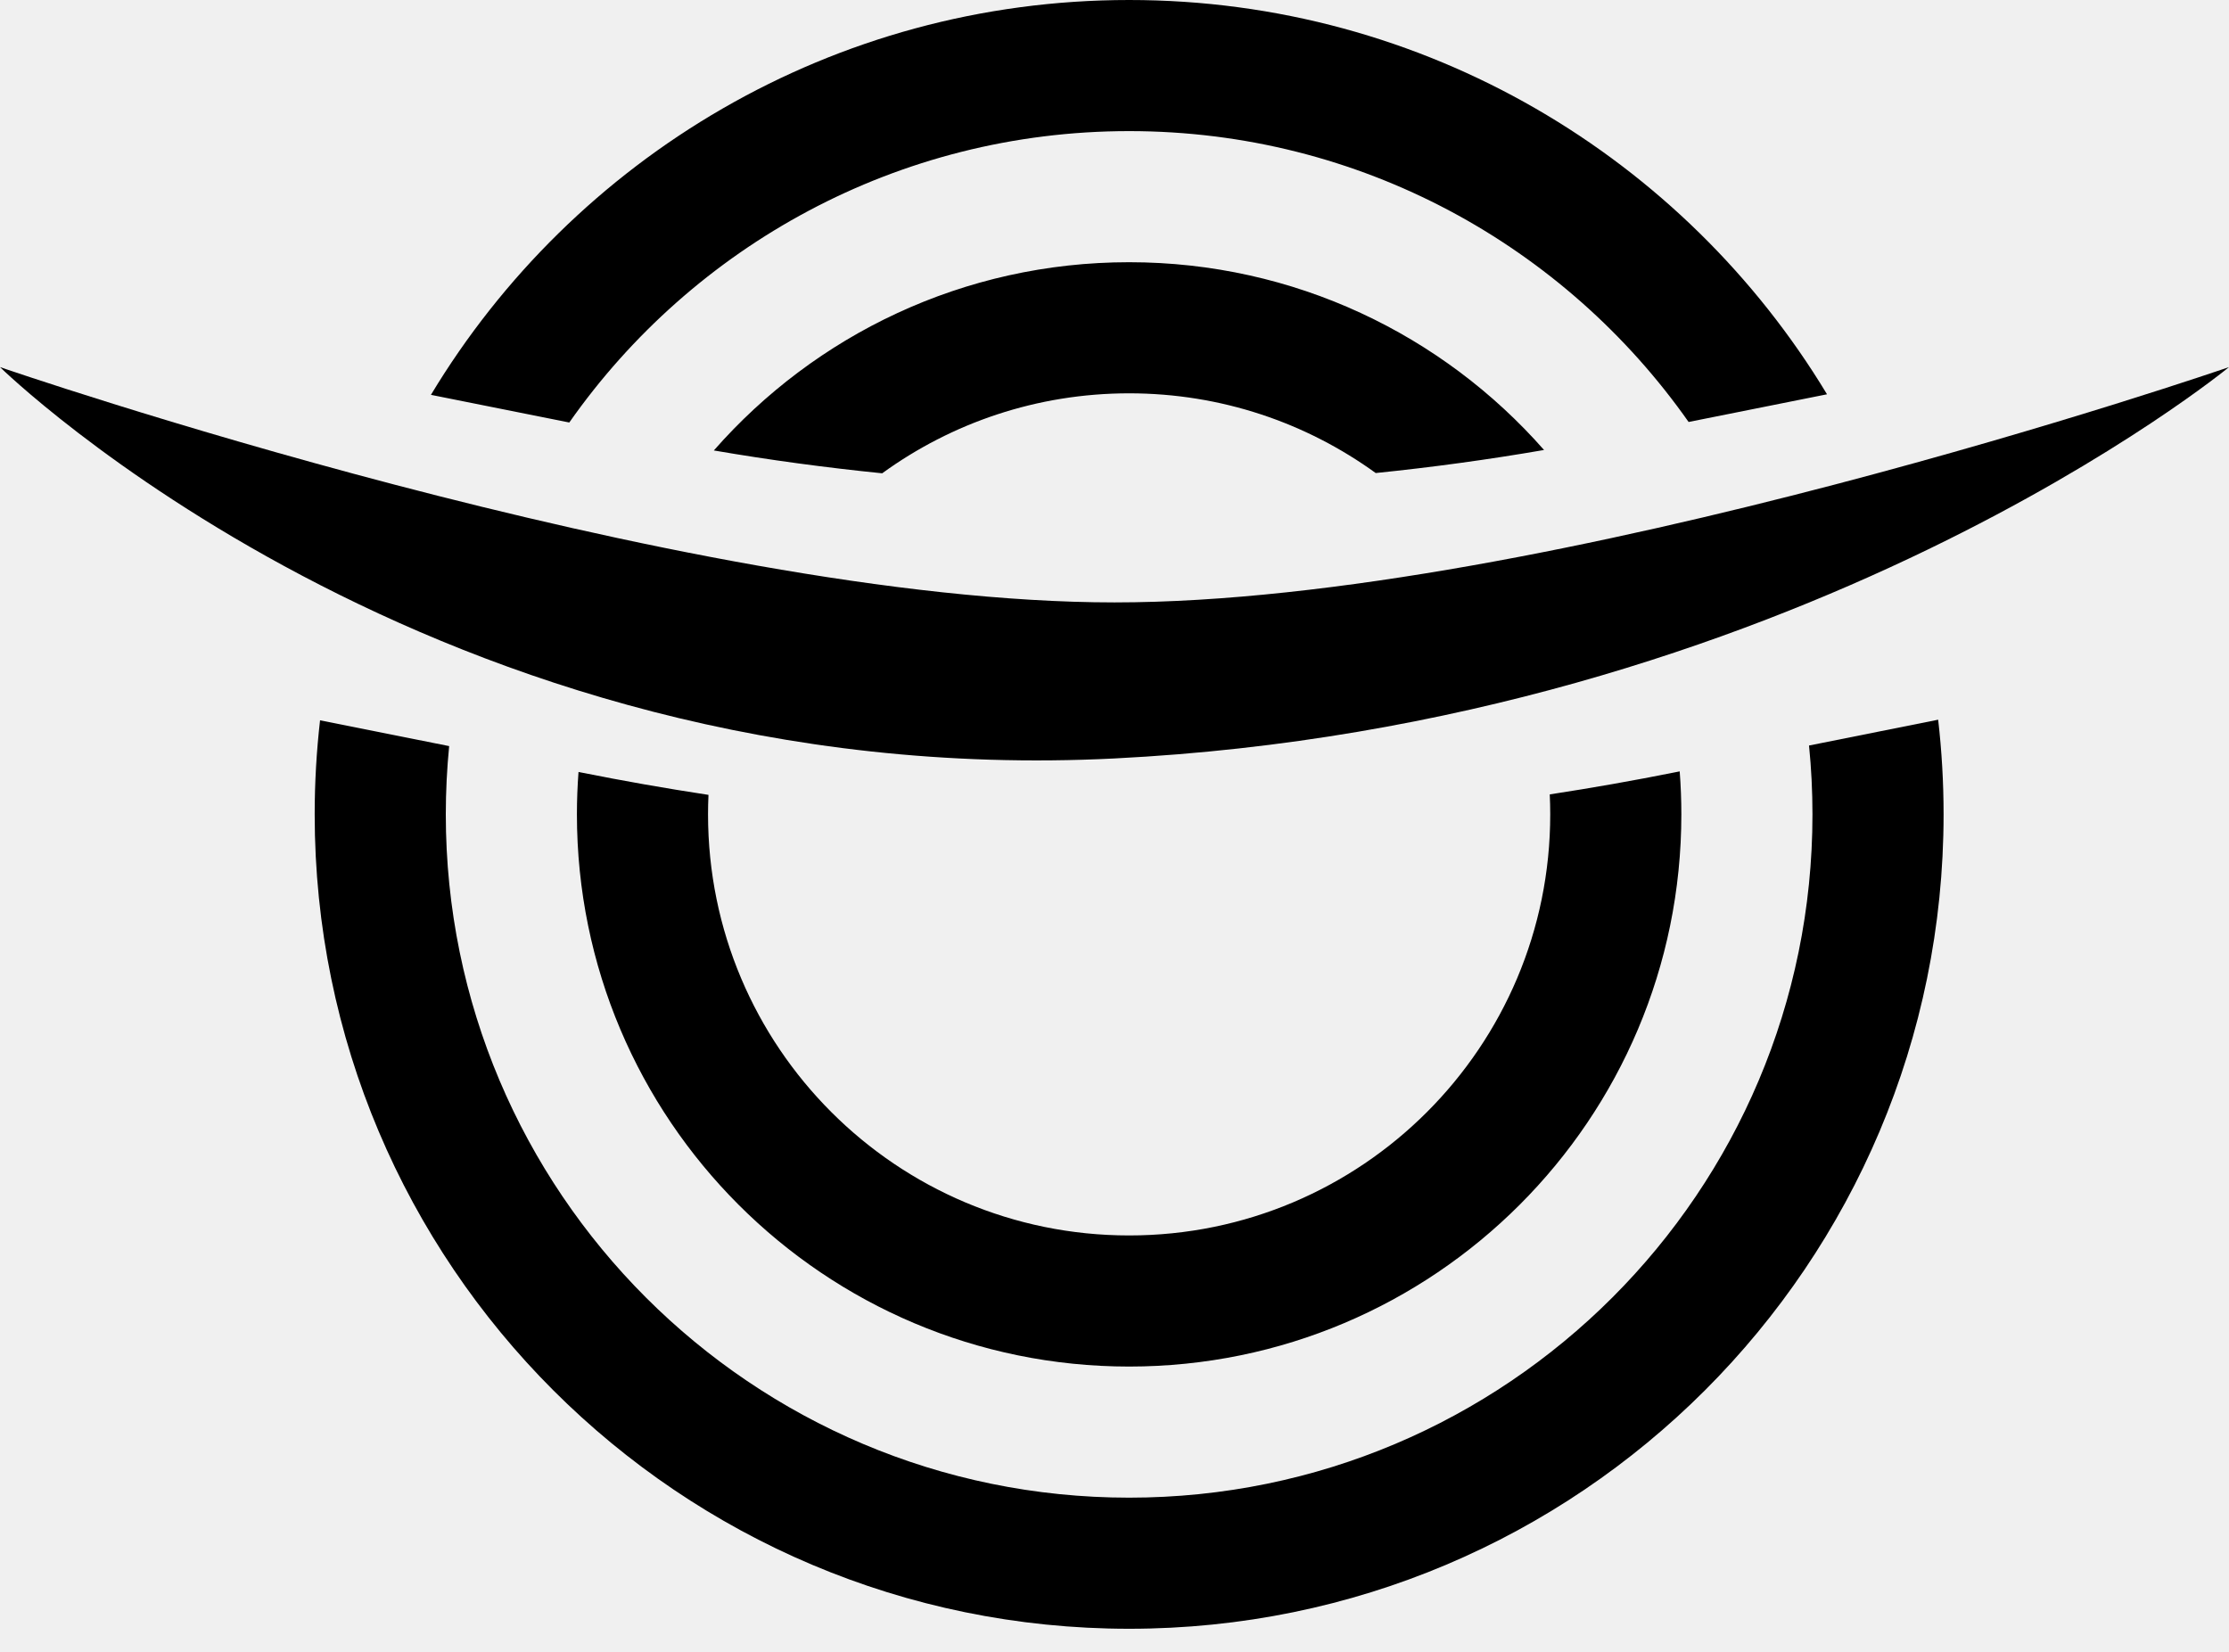
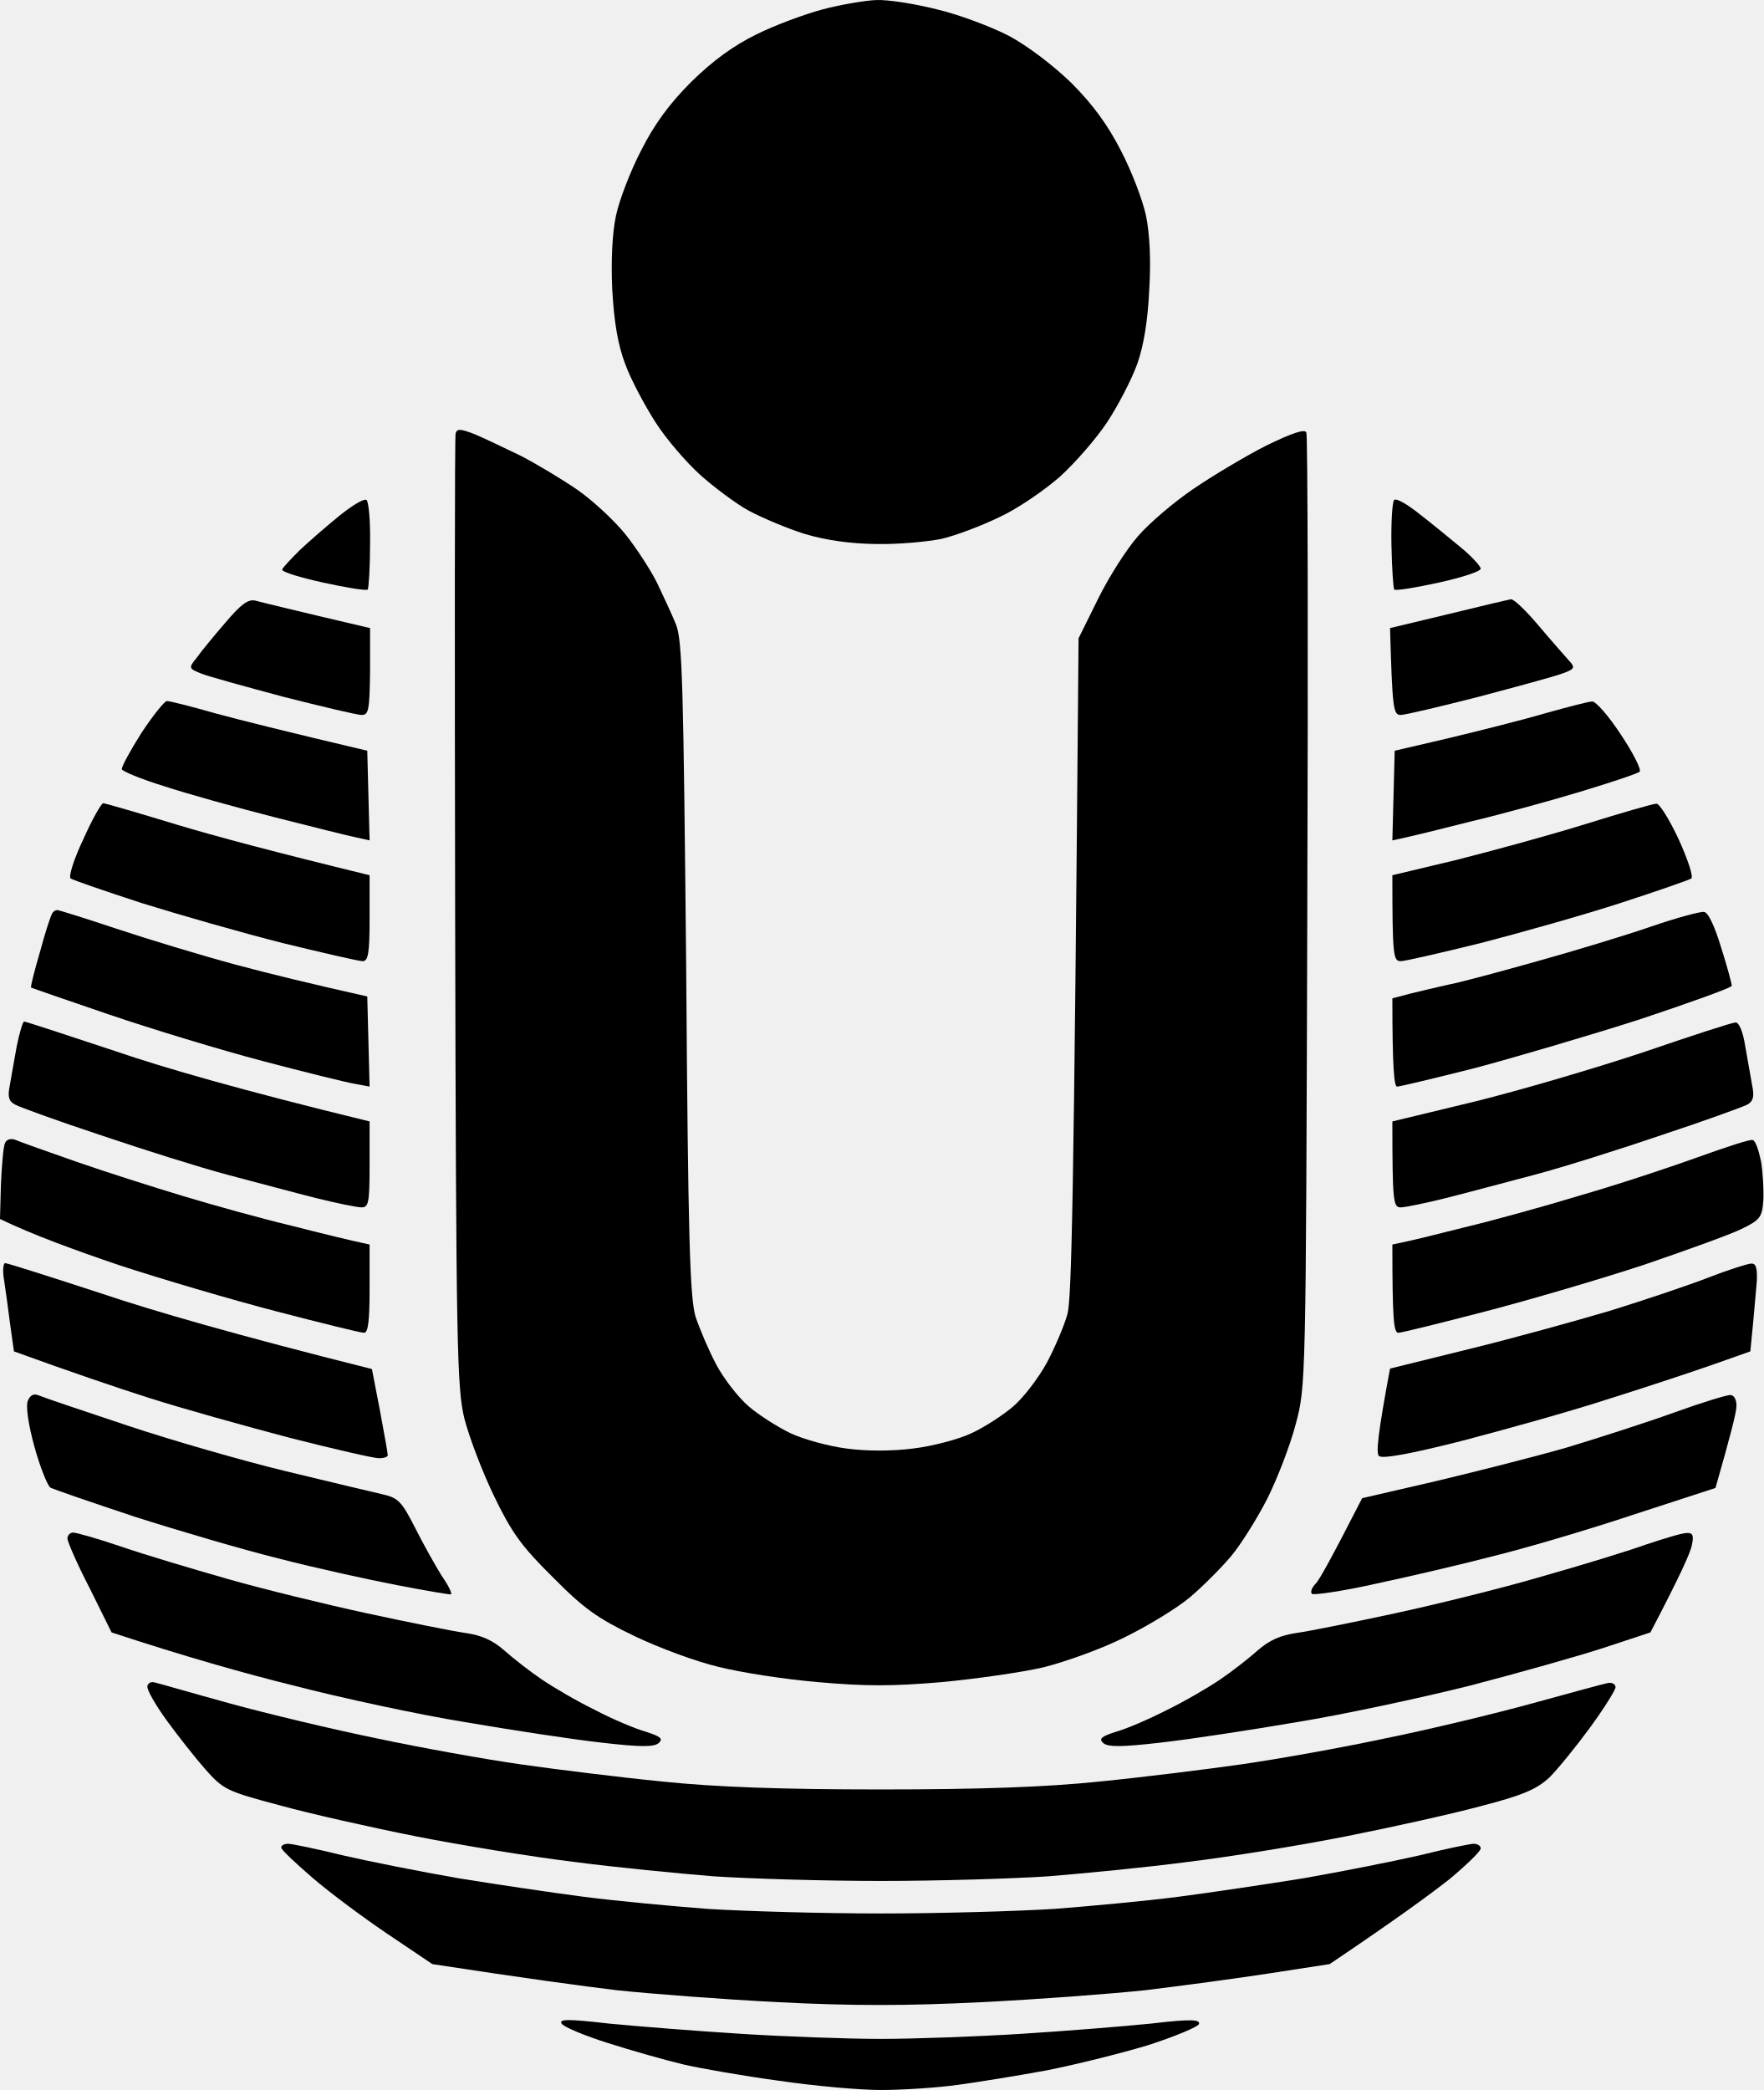
- <svg xmlns="http://www.w3.org/2000/svg" width="85" height="63" viewBox="0 0 85 63" fill="none">
-   <path fill-rule="evenodd" clip-rule="evenodd" d="M27.017 30.314C27.006 30.56 27 30.808 27 31.058C27 39.927 34.189 47.116 43.058 47.116C51.927 47.116 59.116 39.927 59.116 31.058C59.116 30.803 59.11 30.549 59.098 30.296C60.699 30.051 62.295 29.77 63.886 29.451L64.053 29.418C64.095 29.959 64.116 30.506 64.116 31.058C64.116 42.688 54.688 52.116 43.058 52.116C31.428 52.116 22 42.688 22 31.058C22 30.514 22.021 29.975 22.061 29.441L22.114 29.451C23.743 29.777 25.378 30.065 27.017 30.314ZM52.461 18.04C49.818 16.127 46.57 15 43.058 15C39.54 15 36.286 16.131 33.641 18.05C31.494 17.834 29.353 17.544 27.221 17.179C31.081 12.778 36.745 10 43.058 10C49.363 10 55.021 12.771 58.88 17.161C56.749 17.529 54.608 17.821 52.461 18.04ZM68.985 28.432C69.072 29.295 69.116 30.172 69.116 31.058C69.116 45.45 57.45 57.116 43.058 57.116C28.667 57.116 17 45.45 17 31.058C17 30.179 17.044 29.311 17.128 28.454L12.205 27.47C12.07 28.647 12 29.844 12 31.058C12 48.211 25.905 62.116 43.058 62.116C60.211 62.116 74.116 48.211 74.116 31.058C74.116 29.837 74.046 28.632 73.909 27.447L68.985 28.432ZM69.671 15.037L64.393 16.093C59.678 9.384 51.88 5 43.058 5C34.227 5 26.422 9.393 21.709 16.113L16.433 15.058C21.867 6.035 31.758 0 43.058 0C54.35 0 64.234 6.026 69.671 15.037Z" fill="black" />
-   <mask id="path-2-inside-1" fill="white">
-     <path d="M42.5 28.925C16.546 30.231 0 14 0 14C0 14 26 22.974 42.5 22.974C59 22.974 85 14 85 14C85 14 68.454 27.619 42.5 28.925Z" />
-   </mask>
-   <path d="M0 14L5.873 -3.015L-12.605 26.849L0 14ZM42.5 28.925L41.595 10.948L42.5 28.925ZM85 14L96.439 27.898L79.127 -3.015L85 14ZM0 14C-12.605 26.849 -12.6 26.855 -12.595 26.86C-12.593 26.862 -12.587 26.867 -12.584 26.871C-12.576 26.878 -12.569 26.885 -12.56 26.893C-12.544 26.909 -12.527 26.925 -12.509 26.943C-12.473 26.978 -12.432 27.017 -12.387 27.061C-12.297 27.147 -12.189 27.248 -12.064 27.365C-11.814 27.597 -11.495 27.887 -11.107 28.227C-10.333 28.906 -9.282 29.787 -7.966 30.797C-5.346 32.807 -1.615 35.375 3.117 37.872C12.559 42.854 26.401 47.758 43.405 46.903L41.595 10.948C32.645 11.398 25.237 8.839 19.917 6.033C17.268 4.635 15.241 3.227 13.948 2.235C13.307 1.743 12.863 1.366 12.631 1.162C12.515 1.061 12.454 1.004 12.448 0.999C12.446 0.997 12.458 1.008 12.484 1.033C12.497 1.045 12.513 1.061 12.533 1.081C12.544 1.09 12.555 1.101 12.566 1.113C12.572 1.119 12.579 1.125 12.585 1.131C12.588 1.134 12.593 1.139 12.595 1.141C12.6 1.145 12.605 1.15 0 14ZM43.405 46.903C59.328 46.101 72.316 41.53 81.317 37.178C85.834 34.995 89.418 32.833 91.955 31.151C93.227 30.308 94.245 29.579 94.995 29.02C95.37 28.741 95.679 28.503 95.92 28.314C96.041 28.219 96.144 28.137 96.231 28.067C96.274 28.032 96.313 28 96.348 27.972C96.365 27.958 96.382 27.945 96.397 27.932C96.404 27.926 96.412 27.92 96.419 27.914C96.422 27.911 96.428 27.907 96.429 27.906C96.434 27.902 96.439 27.898 85 14C73.561 0.102 73.566 0.099 73.57 0.095C73.572 0.093 73.576 0.089 73.579 0.087C73.586 0.082 73.591 0.077 73.597 0.073C73.608 0.063 73.618 0.055 73.628 0.047C73.647 0.032 73.661 0.02 73.673 0.011C73.695 -0.007 73.703 -0.013 73.696 -0.007C73.682 0.004 73.61 0.06 73.482 0.155C73.226 0.346 72.748 0.692 72.063 1.146C70.687 2.058 68.513 3.383 65.648 4.767C59.889 7.552 51.627 10.443 41.595 10.948L43.405 46.903ZM85 14C79.127 -3.015 79.129 -3.016 79.13 -3.016C79.131 -3.016 79.132 -3.017 79.133 -3.017C79.134 -3.017 79.135 -3.018 79.136 -3.018C79.137 -3.018 79.137 -3.018 79.135 -3.018C79.131 -3.016 79.121 -3.013 79.106 -3.008C79.074 -2.997 79.019 -2.978 78.94 -2.952C78.784 -2.899 78.537 -2.816 78.207 -2.707C77.547 -2.489 76.561 -2.169 75.317 -1.78C72.818 -1 69.327 0.039 65.375 1.075C57.005 3.268 48.283 4.974 42.5 4.974V40.974C53.217 40.974 65.745 38.193 74.5 35.899C79.111 34.691 83.151 33.487 86.043 32.585C87.494 32.132 88.668 31.751 89.494 31.478C89.908 31.341 90.235 31.232 90.468 31.153C90.584 31.114 90.677 31.082 90.744 31.059C90.778 31.047 90.806 31.038 90.828 31.031C90.838 31.027 90.847 31.024 90.855 31.021C90.859 31.02 90.862 31.019 90.865 31.018C90.867 31.017 90.868 31.017 90.869 31.016C90.871 31.016 90.873 31.015 85 14ZM42.5 4.974C36.717 4.974 27.995 3.268 19.625 1.075C15.673 0.039 12.182 -1 9.684 -1.78C8.439 -2.169 7.453 -2.489 6.793 -2.707C6.463 -2.816 6.216 -2.899 6.06 -2.952C5.981 -2.978 5.926 -2.997 5.895 -3.008C5.879 -3.013 5.869 -3.016 5.865 -3.018C5.863 -3.018 5.863 -3.018 5.864 -3.018C5.865 -3.018 5.866 -3.017 5.867 -3.017C5.868 -3.017 5.869 -3.016 5.87 -3.016C5.871 -3.016 5.873 -3.015 0 14C-5.873 31.015 -5.871 31.016 -5.869 31.016C-5.868 31.017 -5.866 31.017 -5.865 31.018C-5.862 31.019 -5.859 31.02 -5.855 31.021C-5.847 31.024 -5.838 31.027 -5.827 31.031C-5.806 31.038 -5.778 31.047 -5.744 31.059C-5.676 31.082 -5.584 31.114 -5.468 31.153C-5.235 31.232 -4.908 31.341 -4.494 31.478C-3.668 31.751 -2.494 32.132 -1.043 32.585C1.849 33.487 5.889 34.691 10.5 35.899C19.255 38.193 31.783 40.974 42.5 40.974V4.974Z" fill="black" mask="url(#path-2-inside-1)" />
+ <svg xmlns="http://www.w3.org/2000/svg" width="432" height="512" viewBox="0 0 432 512" fill="none">
+   <path d="M185.293 8.43C189.849 6.154 197.251 3.423 201.579 2.285C205.907 1.147 211.829 0.122 214.676 0.009C217.523 -0.105 224.128 0.919 229.481 2.285C234.834 3.536 242.692 6.495 247.133 8.771C251.803 11.275 258.066 16.055 262.508 20.379C267.633 25.5 271.391 30.621 274.58 36.88C277.199 41.888 279.933 49.057 280.73 52.812C281.641 57.137 281.983 63.851 281.527 71.021C281.185 78.531 280.16 84.79 278.566 89.229C277.199 92.984 273.897 99.357 271.277 103.34C268.658 107.323 263.419 113.355 259.661 116.769C255.903 120.069 249.297 124.621 244.856 126.669C240.414 128.832 234.036 131.221 230.62 132.018C227.203 132.701 220.028 133.384 214.676 133.27C208.222 133.194 202.338 132.359 197.023 130.766C192.696 129.401 186.546 126.783 183.357 125.076C180.282 123.369 174.929 119.386 171.513 116.313C168.21 113.355 163.199 107.551 160.58 103.454C157.96 99.357 154.544 92.984 153.177 89.229C151.355 84.449 150.444 78.987 149.988 71.021C149.647 63.965 149.988 57.023 150.899 52.812C151.697 49.057 154.43 41.888 157.049 36.88C160.238 30.507 163.996 25.386 169.349 20.038C174.702 14.803 179.713 11.161 185.293 8.43Z" fill="black" />
+   <path d="M0.228 290.088C0.456 285.422 0.797 280.87 1.253 279.959C1.708 279.049 2.733 278.821 3.872 279.277C4.897 279.732 11.616 282.122 18.791 284.625C25.966 287.129 37.81 290.884 44.985 293.047C52.16 295.209 64.004 298.509 71.179 300.216C78.354 302.037 85.642 303.858 90.54 304.882V315.693C90.54 323.545 90.198 326.504 89.173 326.504C88.376 326.504 78.695 324.114 67.762 321.269C56.829 318.424 39.405 313.303 29.041 309.889C18.677 306.361 7.972 302.492 0 298.623L0.228 290.088Z" fill="black" />
+   <path d="M387.214 292.819C396.666 290.088 409.649 285.763 416.255 283.373C422.86 280.984 428.782 279.049 429.352 279.277C430.035 279.39 430.832 281.78 431.402 284.512C431.857 287.243 432.085 291.567 431.971 294.071C431.629 298.281 431.174 298.85 426.504 301.126C423.657 302.492 412.952 306.361 402.588 309.889C392.225 313.303 374.8 318.424 363.867 321.269C352.934 324.114 343.254 326.504 342.57 326.504C341.431 326.504 341.09 323.545 341.09 304.882L344.278 304.199C345.987 303.858 352.478 302.264 358.742 300.671C365.006 299.192 377.875 295.664 387.214 292.819Z" fill="black" />
+   <path d="M148.963 500.506C143.155 498.685 138.03 496.523 137.575 495.726C136.891 494.588 139.169 494.588 149.191 495.726C156.138 496.409 170.602 497.547 181.421 498.23C192.126 498.913 207.729 499.482 215.815 499.482C223.901 499.482 239.503 498.913 250.322 498.23C261.028 497.547 275.377 496.409 281.983 495.726C291.663 494.588 294.055 494.702 293.713 495.84C293.485 496.523 287.791 498.913 281.072 501.075C274.238 503.124 263.191 505.855 256.244 507.22C249.411 508.472 239.617 510.065 234.606 510.748C229.595 511.431 221.167 512 215.815 512C210.462 512 199.187 510.976 190.76 509.724C182.332 508.586 171.855 506.765 167.413 505.741C163.085 504.717 154.658 502.327 148.963 500.506Z" fill="black" />
+   <path d="M111.495 223.628C111.381 159.785 111.381 106.982 111.609 106.185C111.95 104.933 112.861 105.047 116.392 106.413C118.783 107.437 123.794 109.827 127.553 111.648C131.311 113.582 137.575 117.338 141.561 120.069C145.433 122.8 150.786 127.807 153.291 130.994C155.91 134.294 159.327 139.529 160.921 142.715C162.402 145.788 164.566 150.454 165.591 152.957C167.185 156.94 167.413 167.979 168.096 237.17C168.552 303.402 169.007 317.741 170.374 322.521C171.399 325.594 173.677 330.942 175.499 334.356C177.321 337.77 180.852 342.322 183.357 344.485C185.863 346.647 190.532 349.606 193.607 351.085C196.682 352.565 202.945 354.272 207.273 354.841C212.17 355.523 218.548 355.523 223.787 354.841C228.456 354.272 234.948 352.565 238.022 351.085C241.211 349.606 245.767 346.647 248.272 344.485C250.778 342.322 254.422 337.543 256.472 333.787C258.408 330.146 260.686 324.797 261.483 321.952C262.508 318.197 263.077 294.867 264.216 156.371L269 146.698C271.619 141.35 276.061 134.408 278.794 131.335C281.527 128.149 287.563 123.028 292.232 119.841C296.902 116.655 304.874 111.875 309.999 109.258C316.718 105.958 319.679 105.047 320.021 105.958C320.362 106.754 320.476 159.672 320.248 223.514L320.248 223.702C319.907 339.137 319.905 339.596 317.401 348.923C316.035 354.158 312.846 362.351 310.454 367.131C307.949 372.025 303.963 378.397 301.571 381.242C299.179 384.088 294.624 388.64 291.549 391.257C288.474 393.874 281.185 398.313 275.605 401.044C270.025 403.889 261.028 407.075 255.675 408.441C250.322 409.693 239.047 411.286 230.62 412.083C218.662 413.107 211.943 413.107 200.44 412.083C192.24 411.4 181.307 409.693 175.954 408.327C170.602 407.075 161.377 403.661 155.455 400.816C146.458 396.492 143.041 394.102 135.411 386.364C127.667 378.739 125.275 375.325 120.947 366.335C118.1 360.417 114.911 351.996 113.772 347.557C111.95 340.16 111.723 330.487 111.495 223.628Z" fill="black" />
+   <path d="M73.343 134.863C75.621 132.701 79.948 128.945 83.023 126.442C86.098 123.938 89.059 122.117 89.743 122.459C90.312 122.686 90.767 127.694 90.654 133.384C90.654 139.187 90.312 144.081 90.084 144.422C89.743 144.764 84.845 143.967 79.151 142.715C73.457 141.463 69.015 140.098 69.129 139.529C69.243 139.074 71.179 137.025 73.343 134.863Z" fill="black" />
+   <path d="M340.862 133.497C340.748 127.807 341.09 122.8 341.545 122.459C342.115 122.003 344.848 123.597 347.809 125.987C350.77 128.263 355.325 132.018 357.945 134.18C360.564 136.342 362.728 138.732 362.728 139.301C362.728 139.984 358.173 141.463 352.478 142.715C346.784 143.967 341.887 144.764 341.545 144.422C341.317 144.081 340.976 139.187 340.862 133.497Z" fill="black" />
+   <path d="M48.174 161.151C49.199 159.672 52.388 155.802 55.235 152.502C59.107 147.95 60.815 146.698 62.638 147.154C63.89 147.495 70.723 149.202 90.654 153.868V164.451C90.54 173.897 90.312 175.149 88.604 175.149C87.465 175.149 78.923 173.1 69.471 170.71C60.132 168.207 51.021 165.703 49.313 165.02C46.238 163.768 46.124 163.655 48.174 161.151Z" fill="black" />
+   <path d="M340.52 153.868L354.756 150.454C362.614 148.519 369.447 146.926 370.131 146.812C370.814 146.698 373.775 149.543 376.85 153.185C379.925 156.827 383.342 160.696 384.253 161.72C385.961 163.541 385.847 163.882 382.658 165.02C380.836 165.703 371.611 168.207 362.159 170.71C352.82 173.1 344.165 175.149 343.14 175.149C341.317 175.149 341.09 173.783 340.52 153.868Z" fill="black" />
+   <path d="M29.838 188.463C29.724 187.894 31.888 183.911 34.621 179.587C37.469 175.262 40.316 171.735 40.885 171.735C41.569 171.735 47.035 173.1 52.957 174.807C58.879 176.4 69.698 179.132 89.97 183.911L90.54 205.875L87.465 205.192C85.663 204.855 76.847 202.626 67.512 200.265L67.193 200.185C57.854 197.795 45.555 194.381 40.088 192.56C34.508 190.853 29.952 188.919 29.838 188.463Z" fill="black" />
+   <path d="M355.325 180.725C362.842 178.904 373.32 176.287 378.672 174.693C384.025 173.214 389.15 171.848 390.061 171.848C390.972 171.848 394.161 175.49 397.122 180.042C400.083 184.48 402.133 188.577 401.677 189.032C401.222 189.488 394.73 191.65 387.214 193.926C379.697 196.202 367.625 199.502 360.45 201.209C353.276 203.03 345.987 204.851 341.09 205.875L341.659 183.911L355.325 180.725Z" fill="black" />
+   <path d="M17.311 215.207C16.741 214.751 18.108 210.427 20.386 205.647C22.549 200.754 24.827 196.771 25.283 196.771C25.738 196.771 33.938 199.161 43.277 202.006C52.729 204.851 67.193 208.72 90.54 214.41V224.994C90.54 233.529 90.198 235.463 88.831 235.463C87.92 235.463 79.037 233.415 69.243 231.025C59.335 228.521 43.846 224.083 34.735 221.238C25.624 218.279 17.766 215.548 17.311 215.207Z" fill="black" />
+   <path d="M356.806 210.655C365.347 208.492 379.583 204.623 388.353 201.892C397.122 199.161 404.98 196.885 405.777 196.885C406.46 196.771 408.966 200.754 411.244 205.647C413.408 210.427 414.888 214.751 414.319 215.207C413.863 215.548 406.005 218.279 396.894 221.238C387.783 224.197 372.408 228.521 362.728 231.025C353.048 233.415 344.165 235.463 343.14 235.463C341.317 235.463 341.09 234.211 341.09 214.41L356.806 210.655Z" fill="black" />
+   <path d="M9.794 233.187C11.047 228.521 12.414 224.311 12.755 223.855C12.983 223.286 13.553 222.945 14.008 222.945C14.464 222.945 20.955 224.994 28.472 227.497C35.988 230.001 49.085 233.984 57.513 236.26C65.94 238.536 76.759 241.153 89.97 244.112L90.54 266.19L86.895 265.507C84.845 265.165 74.71 262.662 64.346 259.93C53.982 257.199 37.127 252.078 26.763 248.55C16.4 245.023 7.858 242.064 7.63 241.95C7.403 241.836 8.428 237.853 9.794 233.187Z" fill="black" />
+   <path d="M376.622 235.463C385.619 232.96 398.033 229.204 404.297 227.042C410.56 224.88 416.482 223.286 417.394 223.4C418.419 223.4 420.013 226.814 421.607 232.049C423.088 236.715 424.227 240.926 424.227 241.495C424.227 241.95 414.091 245.592 401.791 249.688C389.378 253.671 371.156 259.02 361.361 261.637C351.453 264.141 342.912 266.19 342.229 266.19C341.545 266.19 341.09 261.865 341.09 244.567L345.417 243.429C347.695 242.86 352.023 241.836 355.098 241.153C358.059 240.584 367.739 237.967 376.622 235.463Z" fill="black" />
+   <path d="M2.392 265.962C2.733 263.913 3.53 259.475 4.1 256.289C4.783 252.989 5.58 250.257 5.922 250.257C6.264 250.257 16.4 253.558 28.358 257.541C40.316 261.637 59.221 267.1 90.54 274.725V285.308C90.54 294.526 90.312 295.778 88.604 295.778C87.465 295.778 82.454 294.754 77.443 293.502C72.432 292.25 62.751 289.633 55.804 287.812C48.971 285.991 34.849 281.553 24.486 278.025C14.122 274.611 4.783 271.197 3.758 270.628C2.164 269.831 1.822 268.693 2.392 265.962Z" fill="black" />
+   <path d="M361.361 269.831C372.408 267.1 390.972 261.637 402.588 257.768C414.205 253.785 424.341 250.485 425.138 250.485C425.935 250.371 426.96 252.533 427.529 256.289L427.746 257.5C428.286 260.519 428.938 264.162 429.238 265.962C429.807 268.693 429.466 269.831 427.985 270.628C426.846 271.197 417.507 274.611 407.144 278.025C396.78 281.553 382.772 285.991 375.825 287.812C368.878 289.633 359.198 292.25 354.187 293.502C349.176 294.754 344.165 295.778 343.14 295.778C341.317 295.778 341.09 294.526 341.09 274.725L361.361 269.831Z" fill="black" />
+   <path d="M2.506 324.57C2.05 320.928 1.367 316.034 1.025 313.758C0.569 311.369 0.797 309.434 1.253 309.434C1.822 309.434 12.527 312.848 25.055 316.945C37.583 321.155 57.513 326.959 91.109 335.381L93.045 345.395C94.07 350.971 94.981 355.865 94.981 356.434C95.095 356.889 94.07 357.23 92.817 357.23C91.565 357.23 81.656 354.954 70.951 352.223C60.132 349.378 44.644 345.054 36.444 342.436C28.244 339.819 17.538 336.177 3.417 331.056L2.506 324.57Z" fill="black" />
+   <path d="M394.616 321.042C403.044 318.424 413.863 314.783 418.532 312.962C423.202 311.141 427.871 309.662 428.896 309.548C430.149 309.434 430.491 310.458 430.377 313.758C430.149 316.034 429.807 320.928 428.782 331.056L419.444 334.356C414.205 336.177 402.588 340.046 393.477 342.891C384.366 345.85 368.422 350.289 357.945 353.02C345.417 356.206 338.47 357.458 337.787 356.661C337.104 355.979 337.445 351.654 340.52 335.267L359.881 330.487C370.586 327.87 386.189 323.545 394.616 321.042Z" fill="black" />
+   <path d="M8.428 354.385C6.947 349.037 6.264 344.371 6.833 343.119C7.403 341.753 8.314 341.298 9.566 341.867C10.591 342.322 20.386 345.623 31.319 349.264C42.252 352.906 59.676 357.913 70.04 360.417C80.404 362.921 90.881 365.424 93.387 365.993C97.487 366.904 98.284 367.586 101.701 374.301C103.75 378.397 106.712 383.632 108.192 386.022C109.786 388.298 110.811 390.347 110.47 390.574C110.242 390.688 104.206 389.664 97.145 388.298C90.084 386.933 77.101 384.088 68.332 381.811C59.563 379.649 43.732 374.983 33.027 371.569C22.436 368.042 13.097 364.855 12.3 364.4C11.616 363.831 9.794 359.393 8.428 354.385Z" fill="black" />
+   <path d="M383.797 354.613C391.314 352.337 403.044 348.582 409.991 346.078C416.938 343.574 423.202 341.64 423.999 341.753C424.91 341.867 425.479 343.119 425.366 344.712C425.252 346.306 423.999 351.427 420.241 364.514L400.311 371C389.377 374.642 374.003 379.194 366.145 381.129C358.286 383.177 345.19 386.25 337.104 387.957C329.018 389.778 321.957 390.802 321.387 390.46C320.932 390.005 321.387 388.867 322.298 387.957C323.21 387.046 326.057 381.925 333.687 367.017L351.909 362.807C361.931 360.417 376.281 356.775 383.797 354.613Z" fill="black" />
+   <path d="M21.98 389.095C18.905 383.177 16.514 377.601 16.514 376.918C16.514 376.121 17.197 375.439 17.88 375.439C18.677 375.439 23.916 376.918 29.61 378.853C35.191 380.787 47.035 384.315 55.804 386.819C64.574 389.322 79.948 393.078 89.97 395.24C99.992 397.402 110.698 399.564 113.886 400.02C117.986 400.589 120.72 401.84 123.567 404.344C125.731 406.279 129.83 409.465 132.678 411.4C135.525 413.334 141.333 416.748 145.775 418.911C150.102 421.187 155.797 423.576 158.302 424.259C161.833 425.397 162.516 425.966 161.377 426.991C160.238 428.015 156.935 428.015 147.141 426.877C140.08 426.08 125.161 423.804 113.886 421.869C102.612 420.049 83.593 415.952 71.748 412.879C59.79 409.92 44.985 405.71 27.333 399.906L21.98 389.095Z" fill="black" />
+   <path d="M377.533 386.25C387.214 383.519 398.716 379.991 403.158 378.397C407.599 376.918 412.041 375.552 413.18 375.552C414.66 375.439 415.002 376.121 414.433 378.625C414.091 380.332 411.699 385.795 404.297 399.906L392.908 403.661C386.644 405.71 371.725 409.92 359.881 412.993C348.037 415.952 329.018 420.049 317.743 421.869C306.468 423.804 291.549 426.08 284.488 426.877C274.694 428.015 271.391 428.015 270.252 426.991C269.113 425.966 269.797 425.397 273.327 424.259C275.833 423.576 281.413 421.187 285.855 418.911C290.296 416.748 296.105 413.334 298.952 411.4C301.799 409.465 305.899 406.279 308.063 404.344C310.91 401.84 313.643 400.589 317.743 400.02C320.932 399.564 331.637 397.402 341.659 395.24C351.681 393.078 367.853 389.095 377.533 386.25Z" fill="black" />
+   <path d="M40.885 421.528C38.152 417.773 35.988 414.017 36.102 413.107C36.216 412.31 37.013 411.855 38.038 412.196C39.063 412.424 47.263 414.814 56.374 417.317C65.485 419.821 81.656 423.69 92.248 425.853C102.953 428.129 118.783 430.974 127.553 432.225C136.322 433.477 151.924 435.412 162.288 436.436C175.385 437.802 191.557 438.371 215.815 438.371C240.072 438.371 256.244 437.802 269.341 436.436C279.705 435.412 295.307 433.477 304.077 432.225C312.846 430.974 328.79 428.129 339.381 425.853C350.087 423.69 366.145 419.821 375.256 417.317C384.366 414.814 392.68 412.538 393.819 412.31C394.844 412.083 395.755 412.538 395.755 413.334C395.755 414.017 392.908 418.569 389.491 423.235C386.075 427.901 381.633 433.363 379.583 435.412C376.508 438.257 373.32 439.736 362.728 442.467C355.553 444.402 340.634 447.702 329.701 449.865C318.768 452.027 301.343 454.872 290.98 456.124C280.616 457.489 265.241 458.969 256.814 459.651C248.386 460.22 229.937 460.789 215.815 460.789C201.693 460.789 183.243 460.22 174.816 459.651C166.388 458.969 151.013 457.489 140.65 456.124C130.286 454.872 112.861 452.027 101.928 449.865C90.995 447.702 75.848 444.288 68.446 442.24C55.577 438.826 54.666 438.371 50.338 433.477C47.832 430.632 43.618 425.284 40.885 421.528Z" fill="black" />
+   <path d="M76.532 459.993C72.318 456.351 68.787 453.051 68.901 452.596C68.901 452.027 69.698 451.685 70.61 451.685C71.521 451.685 77.557 452.937 84.048 454.53C90.426 456.01 103.067 458.513 112.178 460.107C121.289 461.586 135.069 463.635 142.927 464.659C150.786 465.683 164.338 466.935 173.107 467.618C181.877 468.187 201.123 468.756 215.815 468.756C230.506 468.756 249.753 468.187 258.522 467.618C267.291 466.935 280.844 465.683 288.702 464.659C296.56 463.635 310.34 461.586 319.451 460.107C328.562 458.513 341.204 456.01 347.695 454.53C354.073 452.937 360.109 451.685 361.02 451.685C361.931 451.685 362.728 452.141 362.728 452.823C362.728 453.506 359.311 456.806 355.098 460.334C350.77 463.748 342.456 469.894 325.715 481.16L310.91 483.436C302.824 484.688 289.158 486.509 280.73 487.533C272.302 488.443 254.081 489.809 240.3 490.492C221.851 491.402 208.754 491.402 190.76 490.492C177.321 489.809 159.327 488.443 150.899 487.533C142.472 486.509 128.919 484.688 105.914 481.16L95.095 473.877C89.173 469.894 80.745 463.635 76.532 459.993Z" fill="black" />
</svg>
